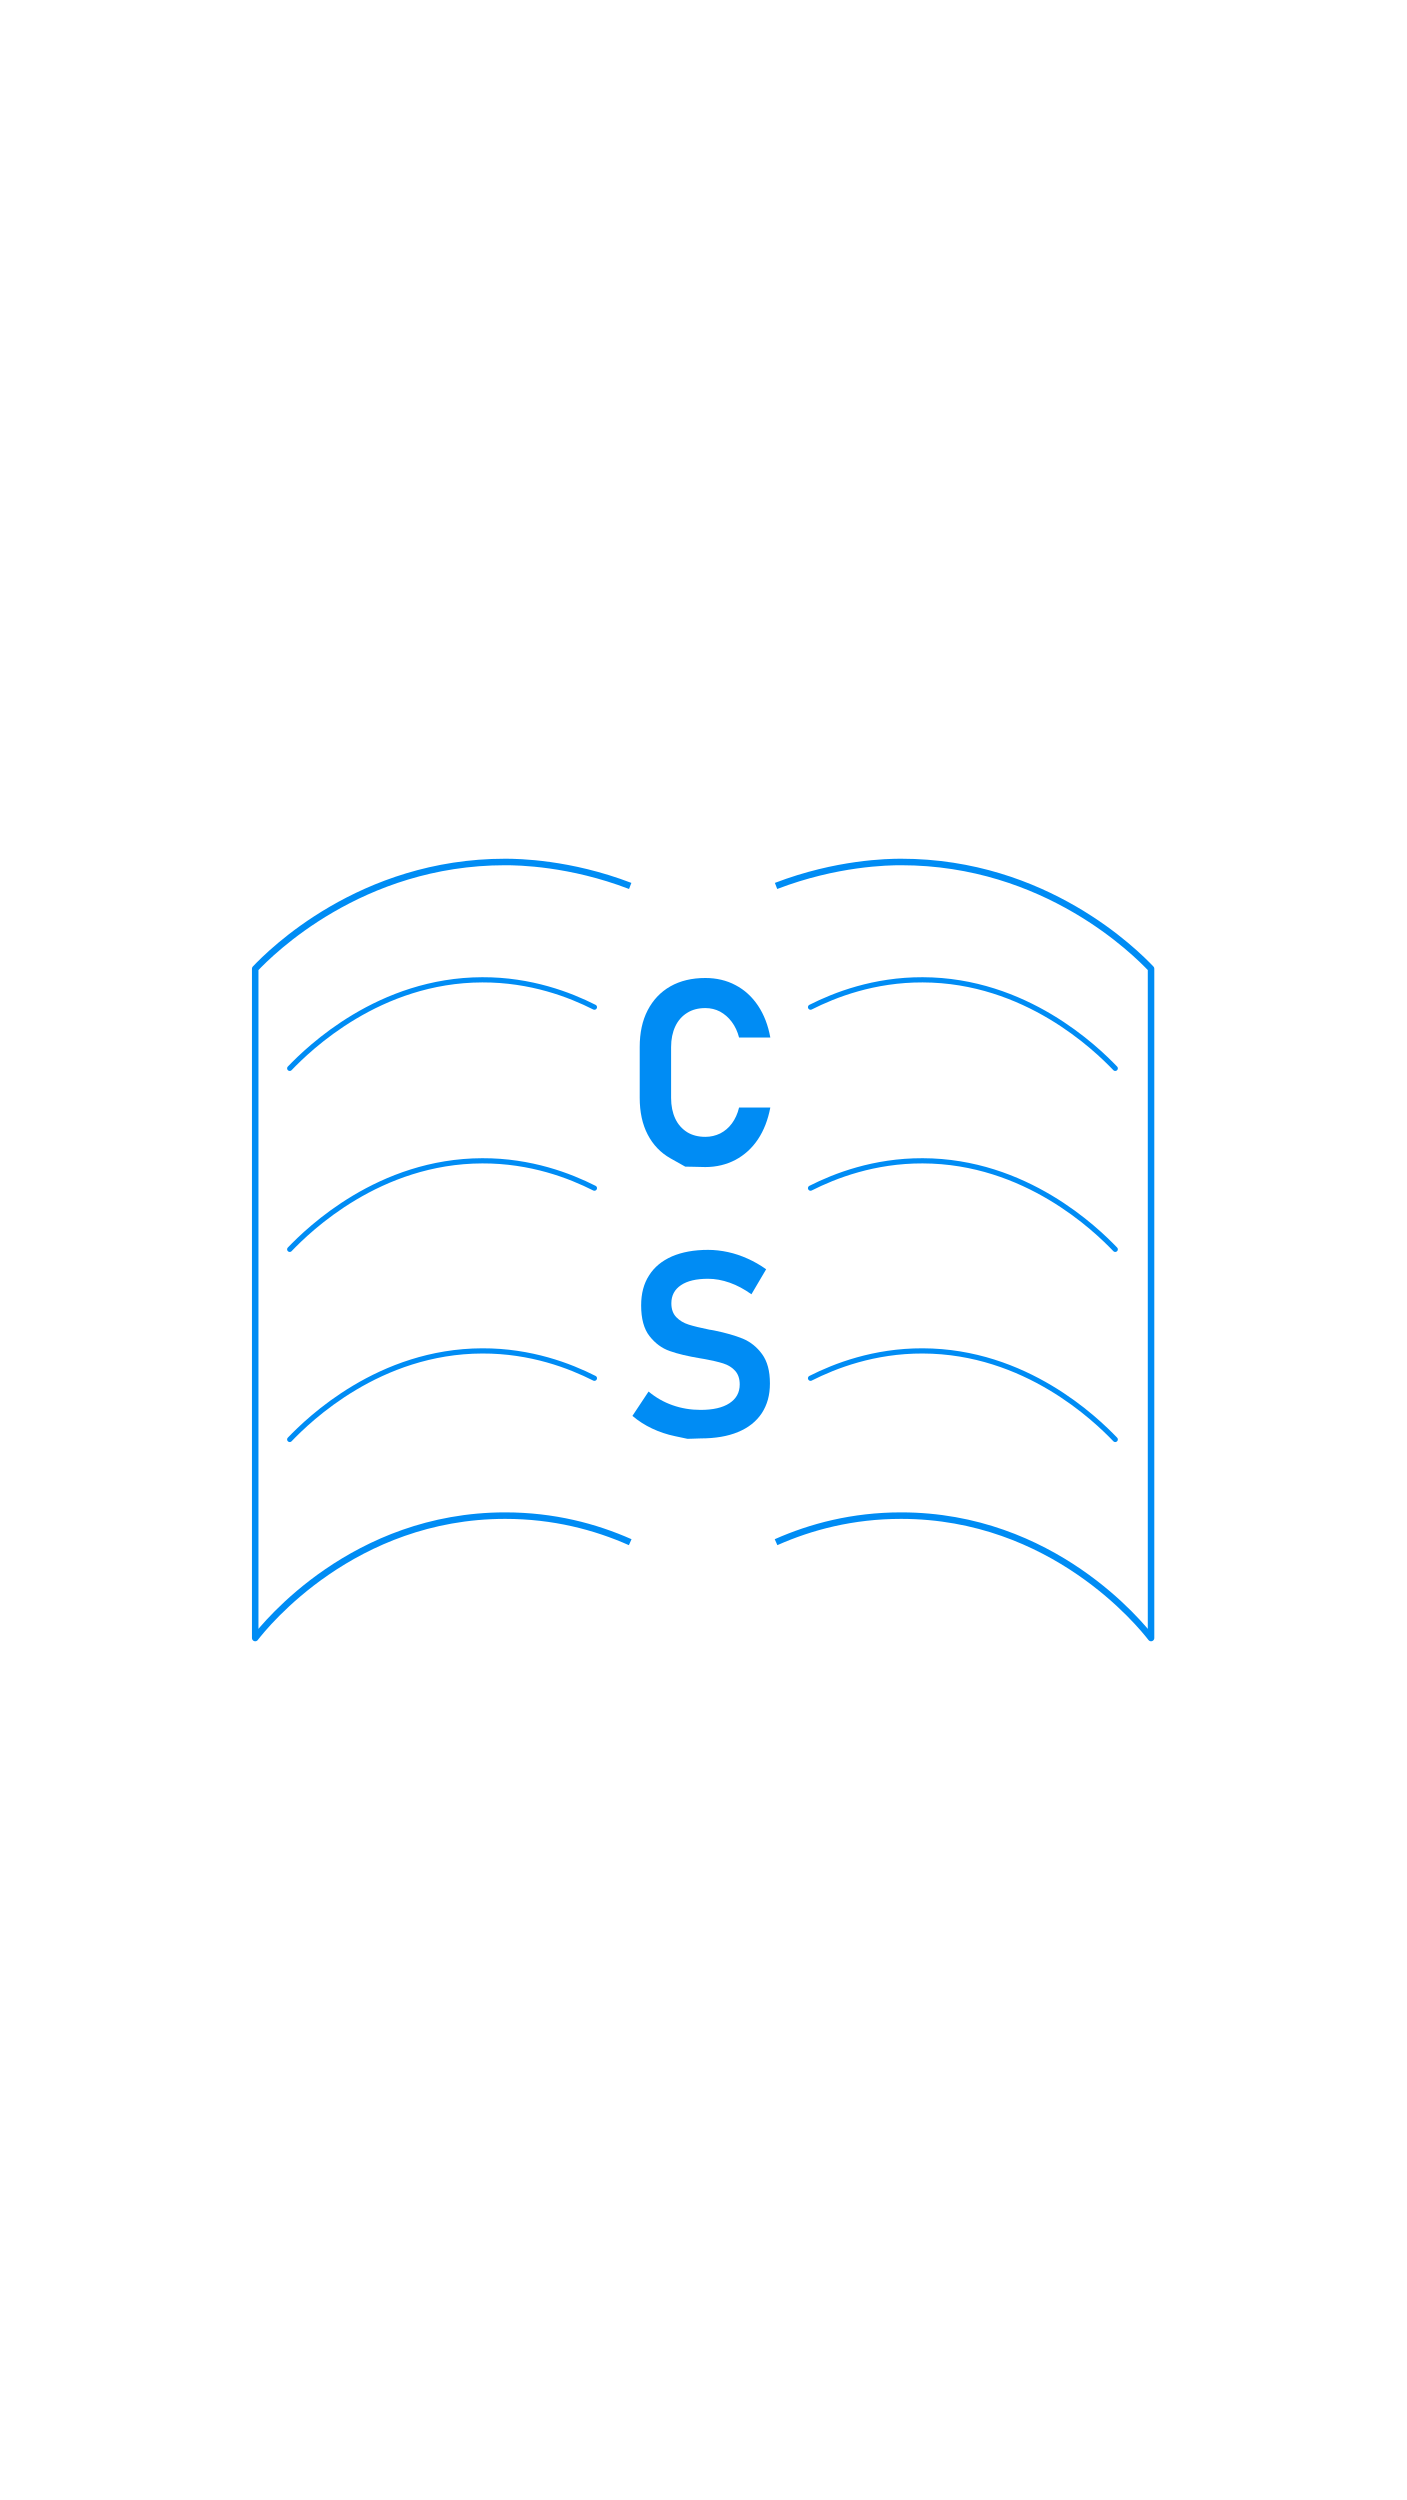
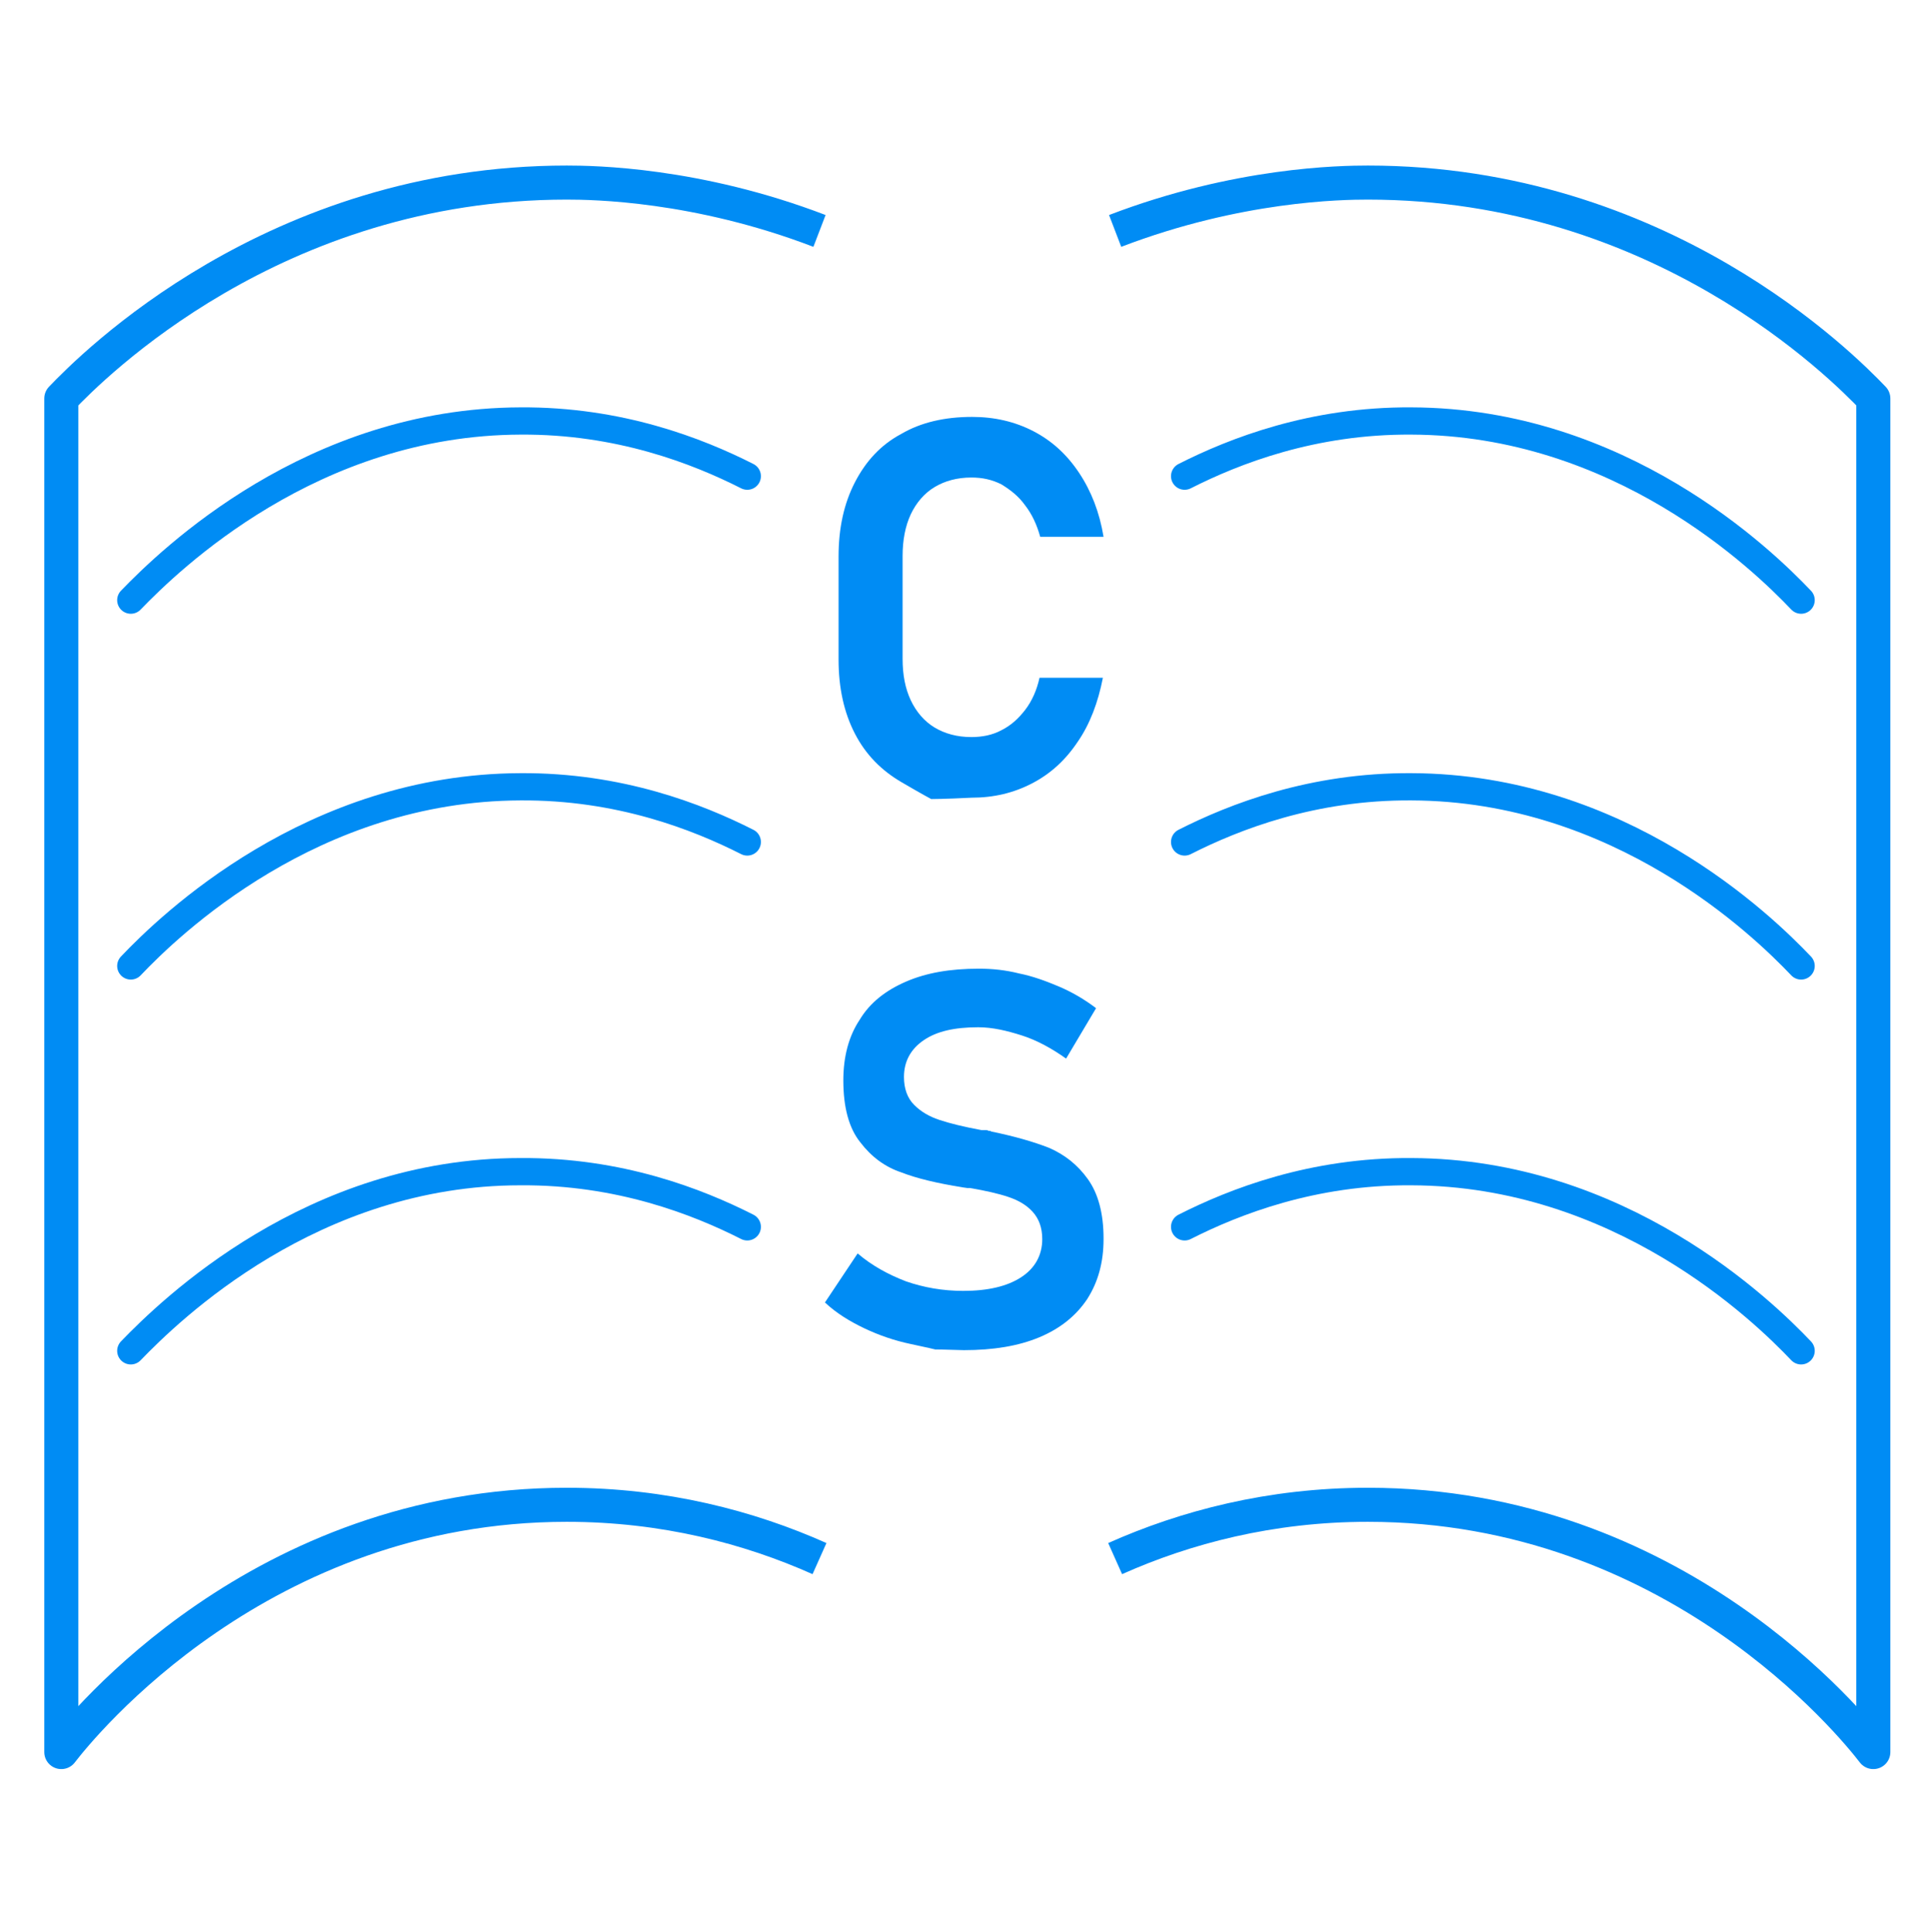
- <svg xmlns="http://www.w3.org/2000/svg" version="1.1" id="레이어_1" x="0px" y="0px" viewBox="0 0 1080 1920" style="enable-background:new 0 0 1080 1920;" xml:space="preserve">
+ <svg xmlns="http://www.w3.org/2000/svg" version="1.1" id="레이어_1" x="0px" y="0px" viewBox="0 0 283.5 283.5" style="enable-background:new 0 0 283.5 283.5;" xml:space="preserve">
  <style type="text/css">
	.st0{fill:none;stroke:#008CF4;stroke-width:5;stroke-linejoin:round;stroke-miterlimit:10;}
	.st1{fill:#008CF4;}
	.st2{fill:none;stroke:#008CF4;stroke-width:4;stroke-linecap:round;stroke-miterlimit:10;}
</style>
-   <g id="레이어_2">
- </g>
  <g>
-     <path class="st0" d="M484,680.4c-46.5-17.8-85.9-18.4-96-18.4c-111.2,0-180.4,69.8-192,82v514c7.8-10.1,75.4-94,192-94   c37.1,0,69.2,8.5,96,20.4" />
-     <path class="st0" d="M596,680.4c46.5-17.8,85.9-18.4,96-18.4c111.2,0,180.4,69.8,192,82v514c-7.8-10.1-75.4-94-192-94   c-37.1,0-69.2,8.5-96,20.4" />
+     <path class="st0" d="M120.3,33.9c-18-6.9-33.2-7.1-37.1-7.1c-43,0-69.7,27-74.2,31.7v198.7c3-3.9,29.2-36.3,74.2-36.3   c14.3,0,26.8,3.3,37.1,7.9" />
+     <path class="st0" d="M163.7,33.9c18-6.9,33.2-7.1,37.1-7.1c43,0,69.7,27,74.2,31.7v198.7c-3-3.9-29.2-36.3-74.2-36.3   c-14.3,0-26.8,3.3-37.1,7.9" />
    <g>
-       <path class="st1" d="M526.3,896c0,0-3.8-2.1-11.4-6.4c-7.6-4.3-13.4-10.4-17.5-18.3c-4.1-7.9-6.1-17.3-6.1-28.2v-39    c0-10.9,2-20.3,6.1-28.2c4.1-7.9,9.9-14.1,17.5-18.4c7.6-4.3,16.5-6.4,26.8-6.4c8.5,0,16.3,1.8,23.2,5.5    c6.9,3.6,12.7,8.9,17.3,15.8c4.6,6.9,7.7,15,9.4,24.4h-24c-1.2-4.6-3-8.5-5.6-12s-5.6-6-9-7.9c-3.5-1.8-7.2-2.7-11.3-2.7    c-5.4,0-10.1,1.2-14,3.7c-3.9,2.4-7,5.9-9.1,10.4s-3.2,9.8-3.2,15.9v39c0,6.1,1.1,11.4,3.2,15.9s5.2,7.9,9.1,10.4    c3.9,2.4,8.6,3.6,14,3.6c4.1,0,7.9-0.9,11.4-2.6c3.5-1.8,6.5-4.3,9-7.7c2.5-3.4,4.4-7.5,5.5-12.2h24c-1.8,9.4-4.9,17.5-9.5,24.4    c-4.6,6.9-10.4,12.1-17.3,15.8c-6.9,3.6-14.6,5.5-23.1,5.5C531.4,896,526.3,896,526.3,896z" />
-       <path class="st1" d="M527.9,1105c0,0-3.1-0.7-9.4-2c-6.3-1.3-12.2-3.3-17.7-5.9c-5.5-2.6-10.5-5.8-15.1-9.7l12.4-18.7    c5.5,4.6,11.6,8.1,18.4,10.5c6.8,2.4,14,3.6,21.6,3.6c9.5,0,16.9-1.7,22.1-5.1c5.2-3.4,7.9-8.2,7.9-14.4v-0.1    c0-4.4-1.2-7.8-3.5-10.4c-2.3-2.6-5.4-4.5-9.2-5.7c-3.8-1.2-8.6-2.3-14.6-3.4c-0.2-0.1-0.4-0.1-0.6-0.1s-0.4,0-0.6-0.1l-1.8-0.3    c-9.5-1.6-17.3-3.4-23.4-5.6c-6.1-2.1-11.3-6-15.6-11.5c-4.3-5.5-6.4-13.4-6.4-23.5v-0.1c0-9,2-16.7,6.1-23    c4-6.4,9.9-11.2,17.6-14.6c7.7-3.3,16.9-5,27.7-5c5.1,0,10.2,0.6,15.3,1.7c5.1,1.1,10.1,2.8,15,5c4.9,2.2,9.7,4.9,14.3,8.2    l-11.3,19.2c-5.5-3.9-11-6.9-16.7-8.9c-5.7-2-11.2-3-16.6-3c-9,0-15.9,1.6-20.8,4.9c-4.9,3.3-7.4,7.9-7.4,13.9v0.1    c0,4.5,1.3,8,3.8,10.6c2.5,2.6,5.7,4.5,9.5,5.7c3.8,1.2,9.1,2.5,16,3.9c0.3,0.1,0.5,0.1,0.7,0.1c0.2,0,0.5,0.1,0.7,0.1    c0.3,0.1,0.7,0.1,1.1,0.2c0.4,0.1,0.7,0.1,1.1,0.2c8.8,1.8,16.1,3.9,22,6.3c5.9,2.5,10.8,6.4,14.8,11.9c4,5.5,6,12.9,6,22.4v0.2    c0,8.9-2.1,16.4-6.3,22.8c-4.2,6.3-10.2,11.1-18.2,14.4c-7.9,3.3-17.5,4.9-28.7,4.9C531.3,1105,527.9,1105,527.9,1105z" />
+       <path class="st1" d="M136.7,117.3c0,0-1.5-0.8-4.4-2.5c-2.9-1.7-5.2-4-6.8-7.1c-1.6-3.1-2.4-6.7-2.4-10.9V81.7    c0-4.2,0.8-7.8,2.4-10.9c1.6-3.1,3.8-5.5,6.8-7.1c2.9-1.7,6.4-2.5,10.4-2.5c3.3,0,6.3,0.7,9,2.1c2.7,1.4,4.9,3.4,6.7,6.1    c1.8,2.7,3,5.8,3.6,9.4h-9.3c-0.5-1.8-1.2-3.3-2.2-4.6c-1-1.4-2.2-2.3-3.5-3.1c-1.4-0.7-2.8-1-4.4-1c-2.1,0-3.9,0.5-5.4,1.4    c-1.5,0.9-2.7,2.3-3.5,4c-0.8,1.7-1.2,3.8-1.2,6.1v15.1c0,2.4,0.4,4.4,1.2,6.1s2,3.1,3.5,4c1.5,0.9,3.3,1.4,5.4,1.4    c1.6,0,3.1-0.3,4.4-1c1.4-0.7,2.5-1.7,3.5-3s1.7-2.9,2.1-4.7h9.3c-0.7,3.6-1.9,6.8-3.7,9.4c-1.8,2.7-4,4.7-6.7,6.1    c-2.7,1.4-5.6,2.1-8.9,2.1C138.7,117.3,136.7,117.3,136.7,117.3z" />
+       <path class="st1" d="M137.3,198.1c0,0-1.2-0.3-3.6-0.8c-2.4-0.5-4.7-1.3-6.8-2.3c-2.1-1-4.1-2.2-5.8-3.8l4.8-7.2    c2.1,1.8,4.5,3.1,7.1,4.1c2.6,0.9,5.4,1.4,8.4,1.4c3.7,0,6.5-0.7,8.5-2c2-1.3,3.1-3.2,3.1-5.6v0c0-1.7-0.5-3-1.4-4    c-0.9-1-2.1-1.7-3.6-2.2c-1.5-0.5-3.3-0.9-5.6-1.3c-0.1,0-0.2,0-0.2,0s-0.2,0-0.2,0l-0.7-0.1c-3.7-0.6-6.7-1.3-9-2.2    c-2.4-0.8-4.4-2.3-6-4.4c-1.7-2.1-2.5-5.2-2.5-9.1v0c0-3.5,0.8-6.5,2.4-8.9c1.5-2.5,3.8-4.3,6.8-5.6c3-1.3,6.5-1.9,10.7-1.9    c2,0,3.9,0.2,5.9,0.7c2,0.4,3.9,1.1,5.8,1.9s3.8,1.9,5.5,3.2l-4.4,7.4c-2.1-1.5-4.3-2.7-6.5-3.4s-4.3-1.2-6.4-1.2    c-3.5,0-6.1,0.6-8,1.9c-1.9,1.3-2.9,3.1-2.9,5.4v0c0,1.7,0.5,3.1,1.5,4.1c1,1,2.2,1.7,3.7,2.2c1.5,0.5,3.5,1,6.2,1.5    c0.1,0,0.2,0,0.3,0s0.2,0,0.3,0c0.1,0,0.3,0,0.4,0.1c0.2,0,0.3,0,0.4,0.1c3.4,0.7,6.2,1.5,8.5,2.4c2.3,1,4.2,2.5,5.7,4.6    s2.3,5,2.3,8.7v0.1c0,3.4-0.8,6.3-2.4,8.8c-1.6,2.4-3.9,4.3-7,5.6c-3.1,1.3-6.8,1.9-11.1,1.9C138.6,198.1,137.3,198.1,137.3,198.1    z" />
    </g>
-     <path class="st2" d="M456.5,773.5c-18.8-9.5-48.7-21.1-86.1-21c-79.2,0.2-133.1,52.6-147.9,68" />
-     <path class="st2" d="M456.5,912.5c-18.8-9.5-48.7-21.1-86.1-21c-79.2,0.2-133.1,52.6-147.9,68" />
-     <path class="st2" d="M456.5,1058.5c-18.8-9.5-48.7-21.1-86.1-21c-79.2,0.2-133.1,52.6-147.9,68" />
-     <path class="st2" d="M622.5,773.5c18.8-9.5,48.7-21.1,86.1-21c79.2,0.2,133.1,52.6,147.9,68" />
-     <path class="st2" d="M622.5,912.5c18.8-9.5,48.7-21.1,86.1-21c79.2,0.2,133.1,52.6,147.9,68" />
-     <path class="st2" d="M622.5,1058.5c18.8-9.5,48.7-21.1,86.1-21c79.2,0.2,133.1,52.6,147.9,68" />
+     <path class="st2" d="M109.7,69.9c-7.3-3.7-18.8-8.2-33.3-8.1C45.8,61.9,25,82.1,19.2,88.1" />
+     <path class="st2" d="M109.7,123.6c-7.3-3.7-18.8-8.2-33.3-8.1c-30.6,0.1-51.5,20.3-57.2,26.3" />
+     <path class="st2" d="M109.7,180.1c-7.3-3.7-18.8-8.2-33.3-8.1C45.8,172,25,192.3,19.2,198.3" />
+     <path class="st2" d="M173.9,69.9c7.3-3.7,18.8-8.2,33.3-8.1c30.6,0.1,51.5,20.3,57.2,26.3" />
+     <path class="st2" d="M173.9,123.6c7.3-3.7,18.8-8.2,33.3-8.1c30.6,0.1,51.5,20.3,57.2,26.3" />
+     <path class="st2" d="M173.9,180.1c7.3-3.7,18.8-8.2,33.3-8.1c30.6,0.1,51.5,20.3,57.2,26.3" />
  </g>
</svg>
